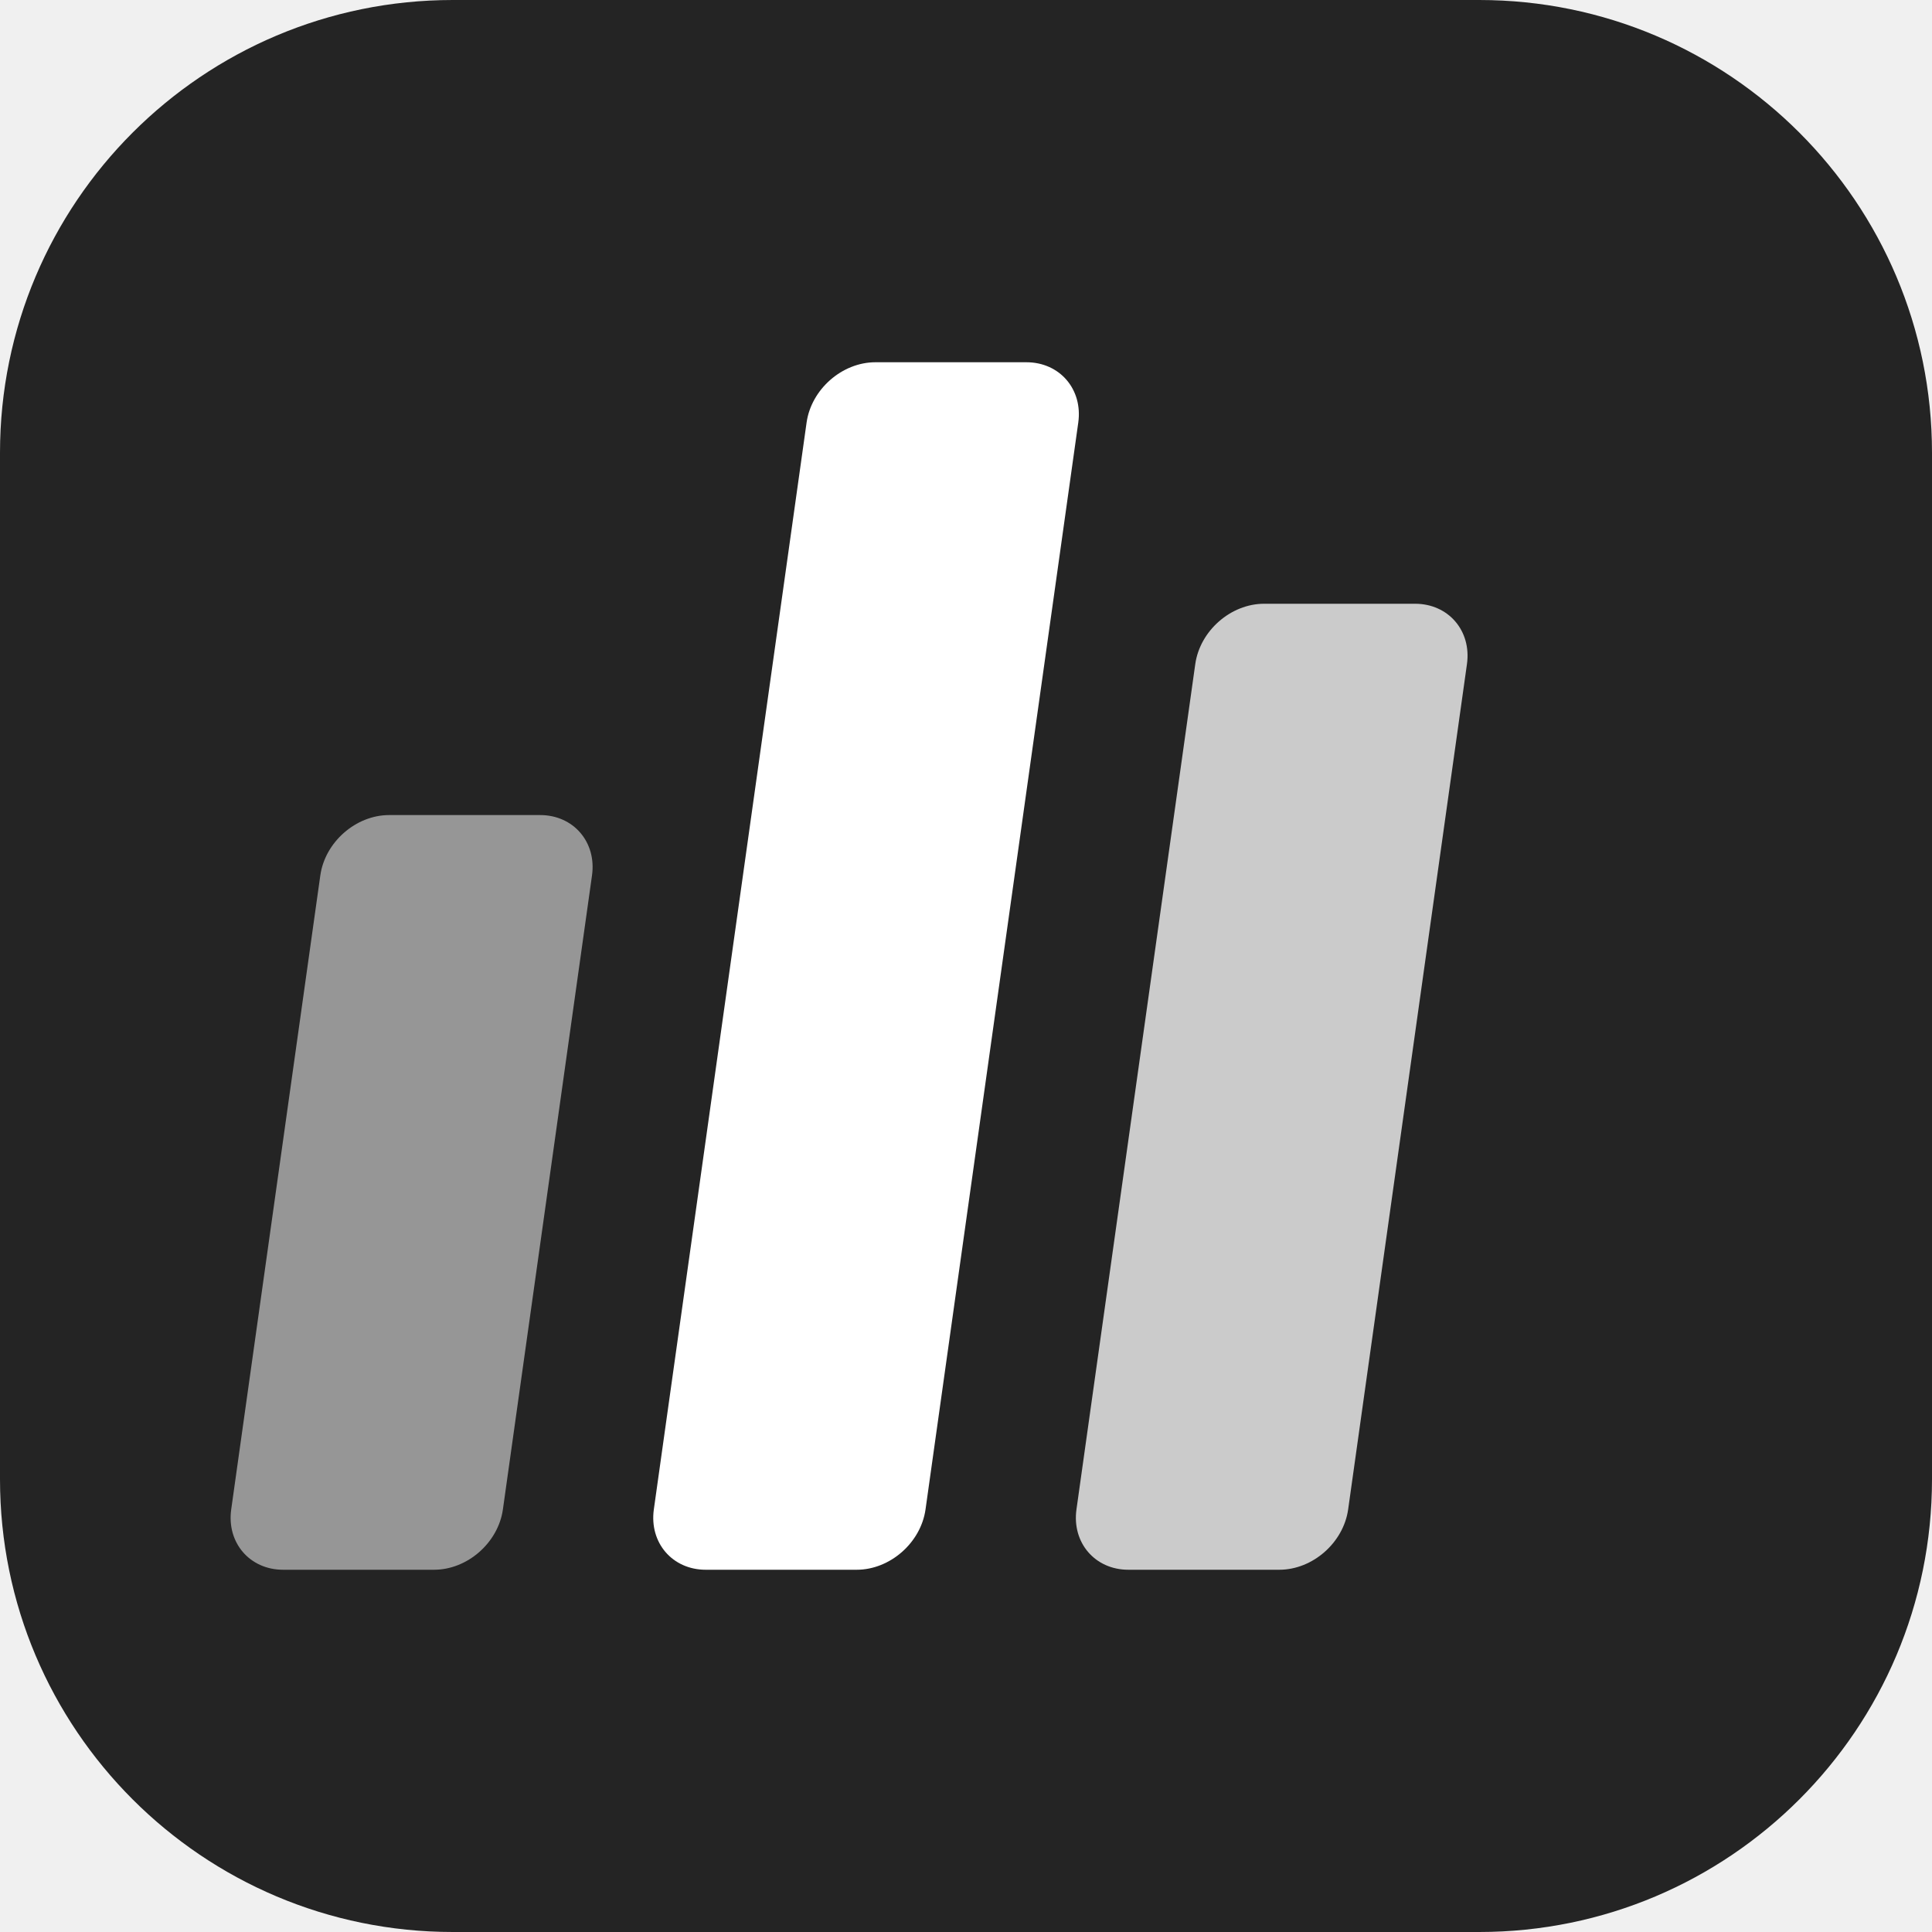
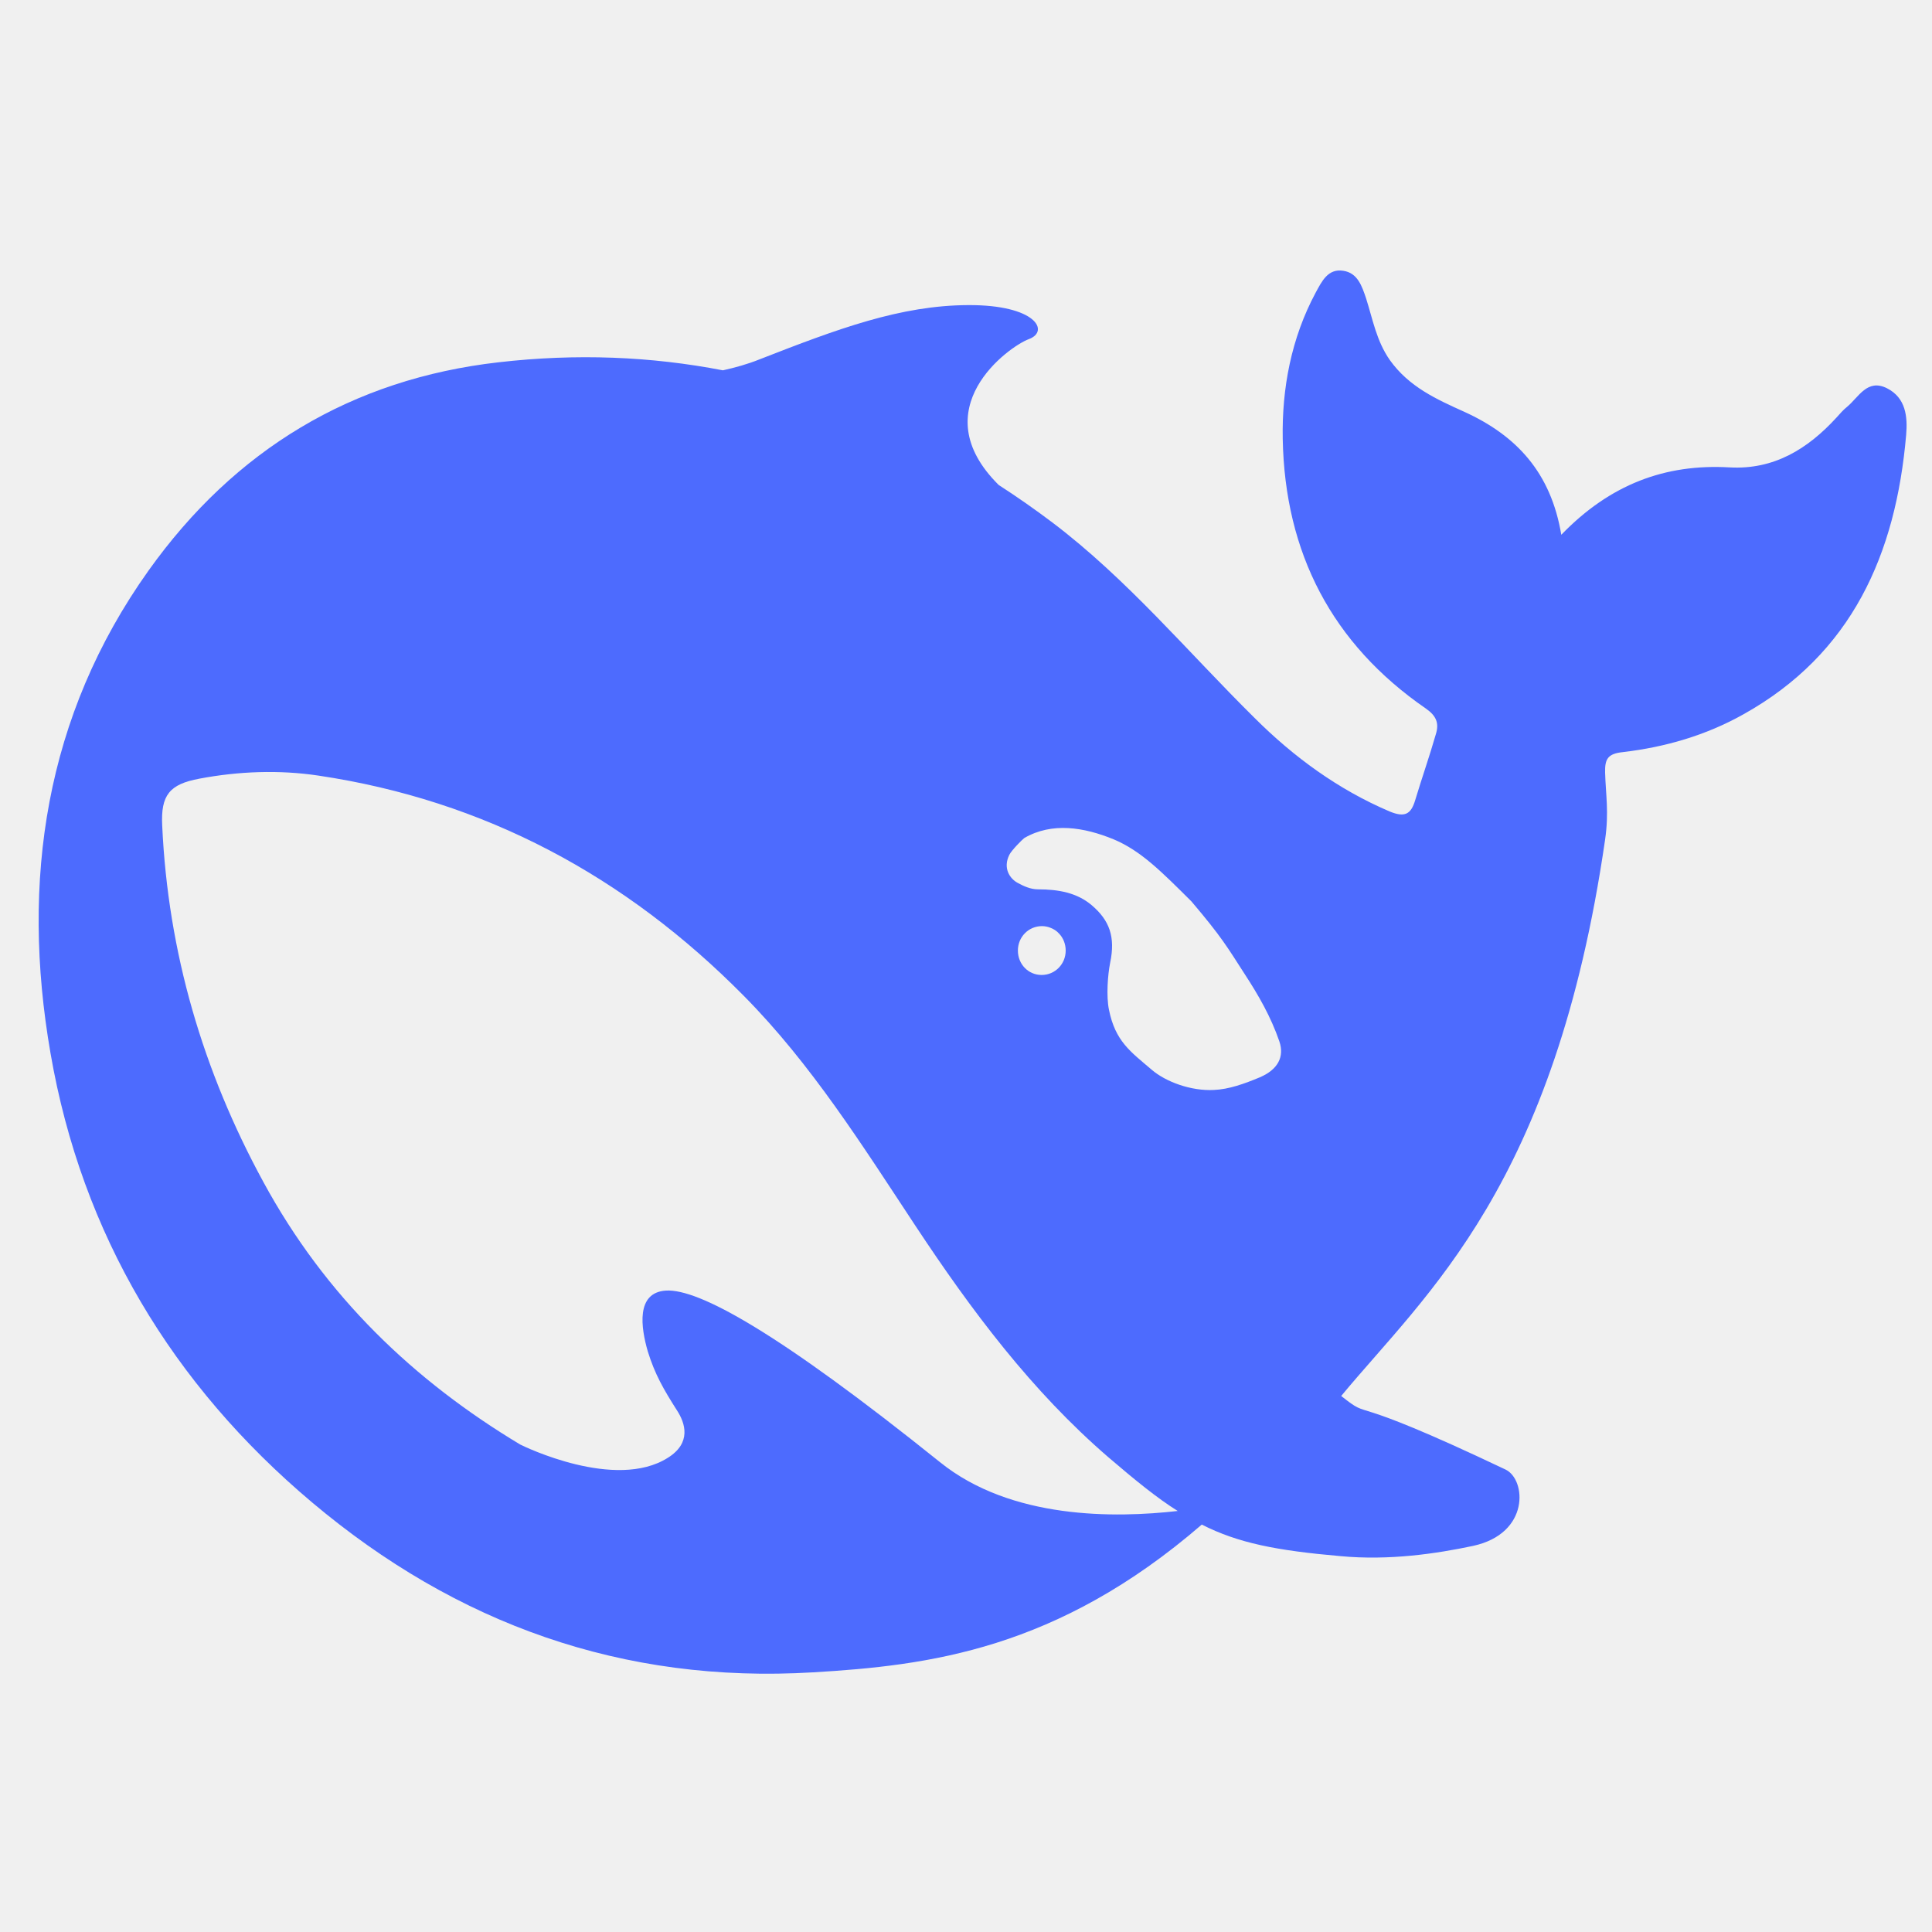
- <svg xmlns="http://www.w3.org/2000/svg" viewBox="0 0 64 64">
-   <rect width="64" height="64" rx="15" fill="#242424" />
-   <g fill="#fff" transform="translate(13 12) skewX(-8)">
-     <rect y="15" width="9" height="25" rx="2" opacity=".52" />
-     <rect x="14" width="9" height="40" rx="2" />
-     <rect x="28" y="8" width="9" height="32" rx="2" opacity=".76" />
-   </g>
+ <svg xmlns="http://www.w3.org/2000/svg" width="50" height="50" viewBox="0 0 50 50" fill="none">
+   <path d="M48.835 10.048C48.323 9.792 48.102 10.28 47.803 10.528C47.701 10.608 47.614 10.712 47.527 10.808C46.779 11.624 45.905 12.16 44.762 12.096C43.092 12 41.666 12.536 40.406 13.84C40.138 12.232 39.248 11.272 37.893 10.656C37.184 10.336 36.467 10.016 35.97 9.32C35.623 8.824 35.529 8.272 35.356 7.728C35.246 7.4 35.135 7.064 34.765 7.008C34.363 6.944 34.206 7.288 34.048 7.576C33.418 8.752 33.173 10.048 33.197 11.36C33.252 14.312 34.474 16.664 36.9 18.336C37.176 18.528 37.247 18.72 37.16 19C36.995 19.576 36.797 20.136 36.624 20.712C36.514 21.08 36.349 21.16 35.962 21C34.631 20.432 33.481 19.592 32.464 18.576C30.739 16.872 29.179 14.992 27.233 13.52C26.776 13.176 26.319 12.856 25.847 12.552C23.862 10.584 26.107 8.968 26.627 8.776C27.17 8.576 26.816 7.888 25.059 7.896C23.302 7.904 21.695 8.504 19.647 9.304C19.348 9.424 19.032 9.512 18.709 9.584C16.85 9.224 14.92 9.144 12.903 9.376C9.106 9.808 6.073 11.64 3.843 14.768C1.165 18.528 0.534 22.8 1.307 27.256C2.118 31.952 4.466 35.84 8.074 38.88C11.816 42.032 16.125 43.576 21.041 43.28C24.027 43.104 27.352 42.696 31.102 39.456C32.047 39.936 33.04 40.128 34.686 40.272C35.955 40.392 37.176 40.208 38.121 40.008C39.602 39.688 39.499 38.288 38.964 38.032C34.623 35.968 35.576 36.808 34.71 36.128C36.916 33.464 40.24 30.696 41.54 21.728C41.643 21.016 41.556 20.568 41.54 19.992C41.532 19.64 41.611 19.504 42.005 19.464C43.092 19.336 44.148 19.032 45.117 18.488C47.929 16.92 49.064 14.344 49.331 11.256C49.371 10.784 49.324 10.296 48.835 10.048ZM24.326 37.84C20.12 34.464 18.079 33.352 17.236 33.4C16.448 33.448 16.59 34.368 16.763 34.968C16.944 35.56 17.181 35.968 17.512 36.488C17.74 36.832 17.898 37.344 17.283 37.728C15.928 38.584 13.573 37.44 13.462 37.384C10.721 35.736 8.428 33.56 6.813 30.584C5.253 27.72 4.348 24.648 4.198 21.368C4.158 20.576 4.387 20.296 5.159 20.152C6.175 19.96 7.223 19.92 8.239 20.072C12.533 20.712 16.189 22.672 19.253 25.776C21.002 27.544 22.325 29.656 23.689 31.72C25.138 33.912 26.698 36 28.683 37.712C29.384 38.312 29.943 38.768 30.479 39.104C28.864 39.288 26.17 39.328 24.326 37.84ZM26.343 24.6C26.343 24.248 26.619 23.968 26.966 23.968C27.044 23.968 27.115 23.984 27.178 24.008C27.265 24.04 27.344 24.088 27.407 24.16C27.517 24.272 27.58 24.432 27.58 24.6C27.58 24.952 27.304 25.232 26.957 25.232C26.611 25.232 26.343 24.952 26.343 24.6ZM32.606 27.88C32.205 28.048 31.803 28.192 31.416 28.208C30.818 28.24 30.164 27.992 29.81 27.688C29.258 27.216 28.864 26.952 28.699 26.128C28.628 25.776 28.668 25.232 28.73 24.92C28.872 24.248 28.714 23.816 28.25 23.424C27.872 23.104 27.391 23.016 26.863 23.016C26.666 23.016 26.485 22.928 26.351 22.856C26.13 22.744 25.949 22.464 26.123 22.12C26.178 22.008 26.446 21.736 26.509 21.688C27.226 21.272 28.053 21.408 28.817 21.72C29.526 22.016 30.061 22.56 30.834 23.328C31.622 24.256 31.763 24.512 32.212 25.208C32.567 25.752 32.89 26.312 33.11 26.952C33.245 27.352 33.071 27.68 32.606 27.88Z" fill="#4D6BFE" fill-rule="nonzero" />
</svg>
